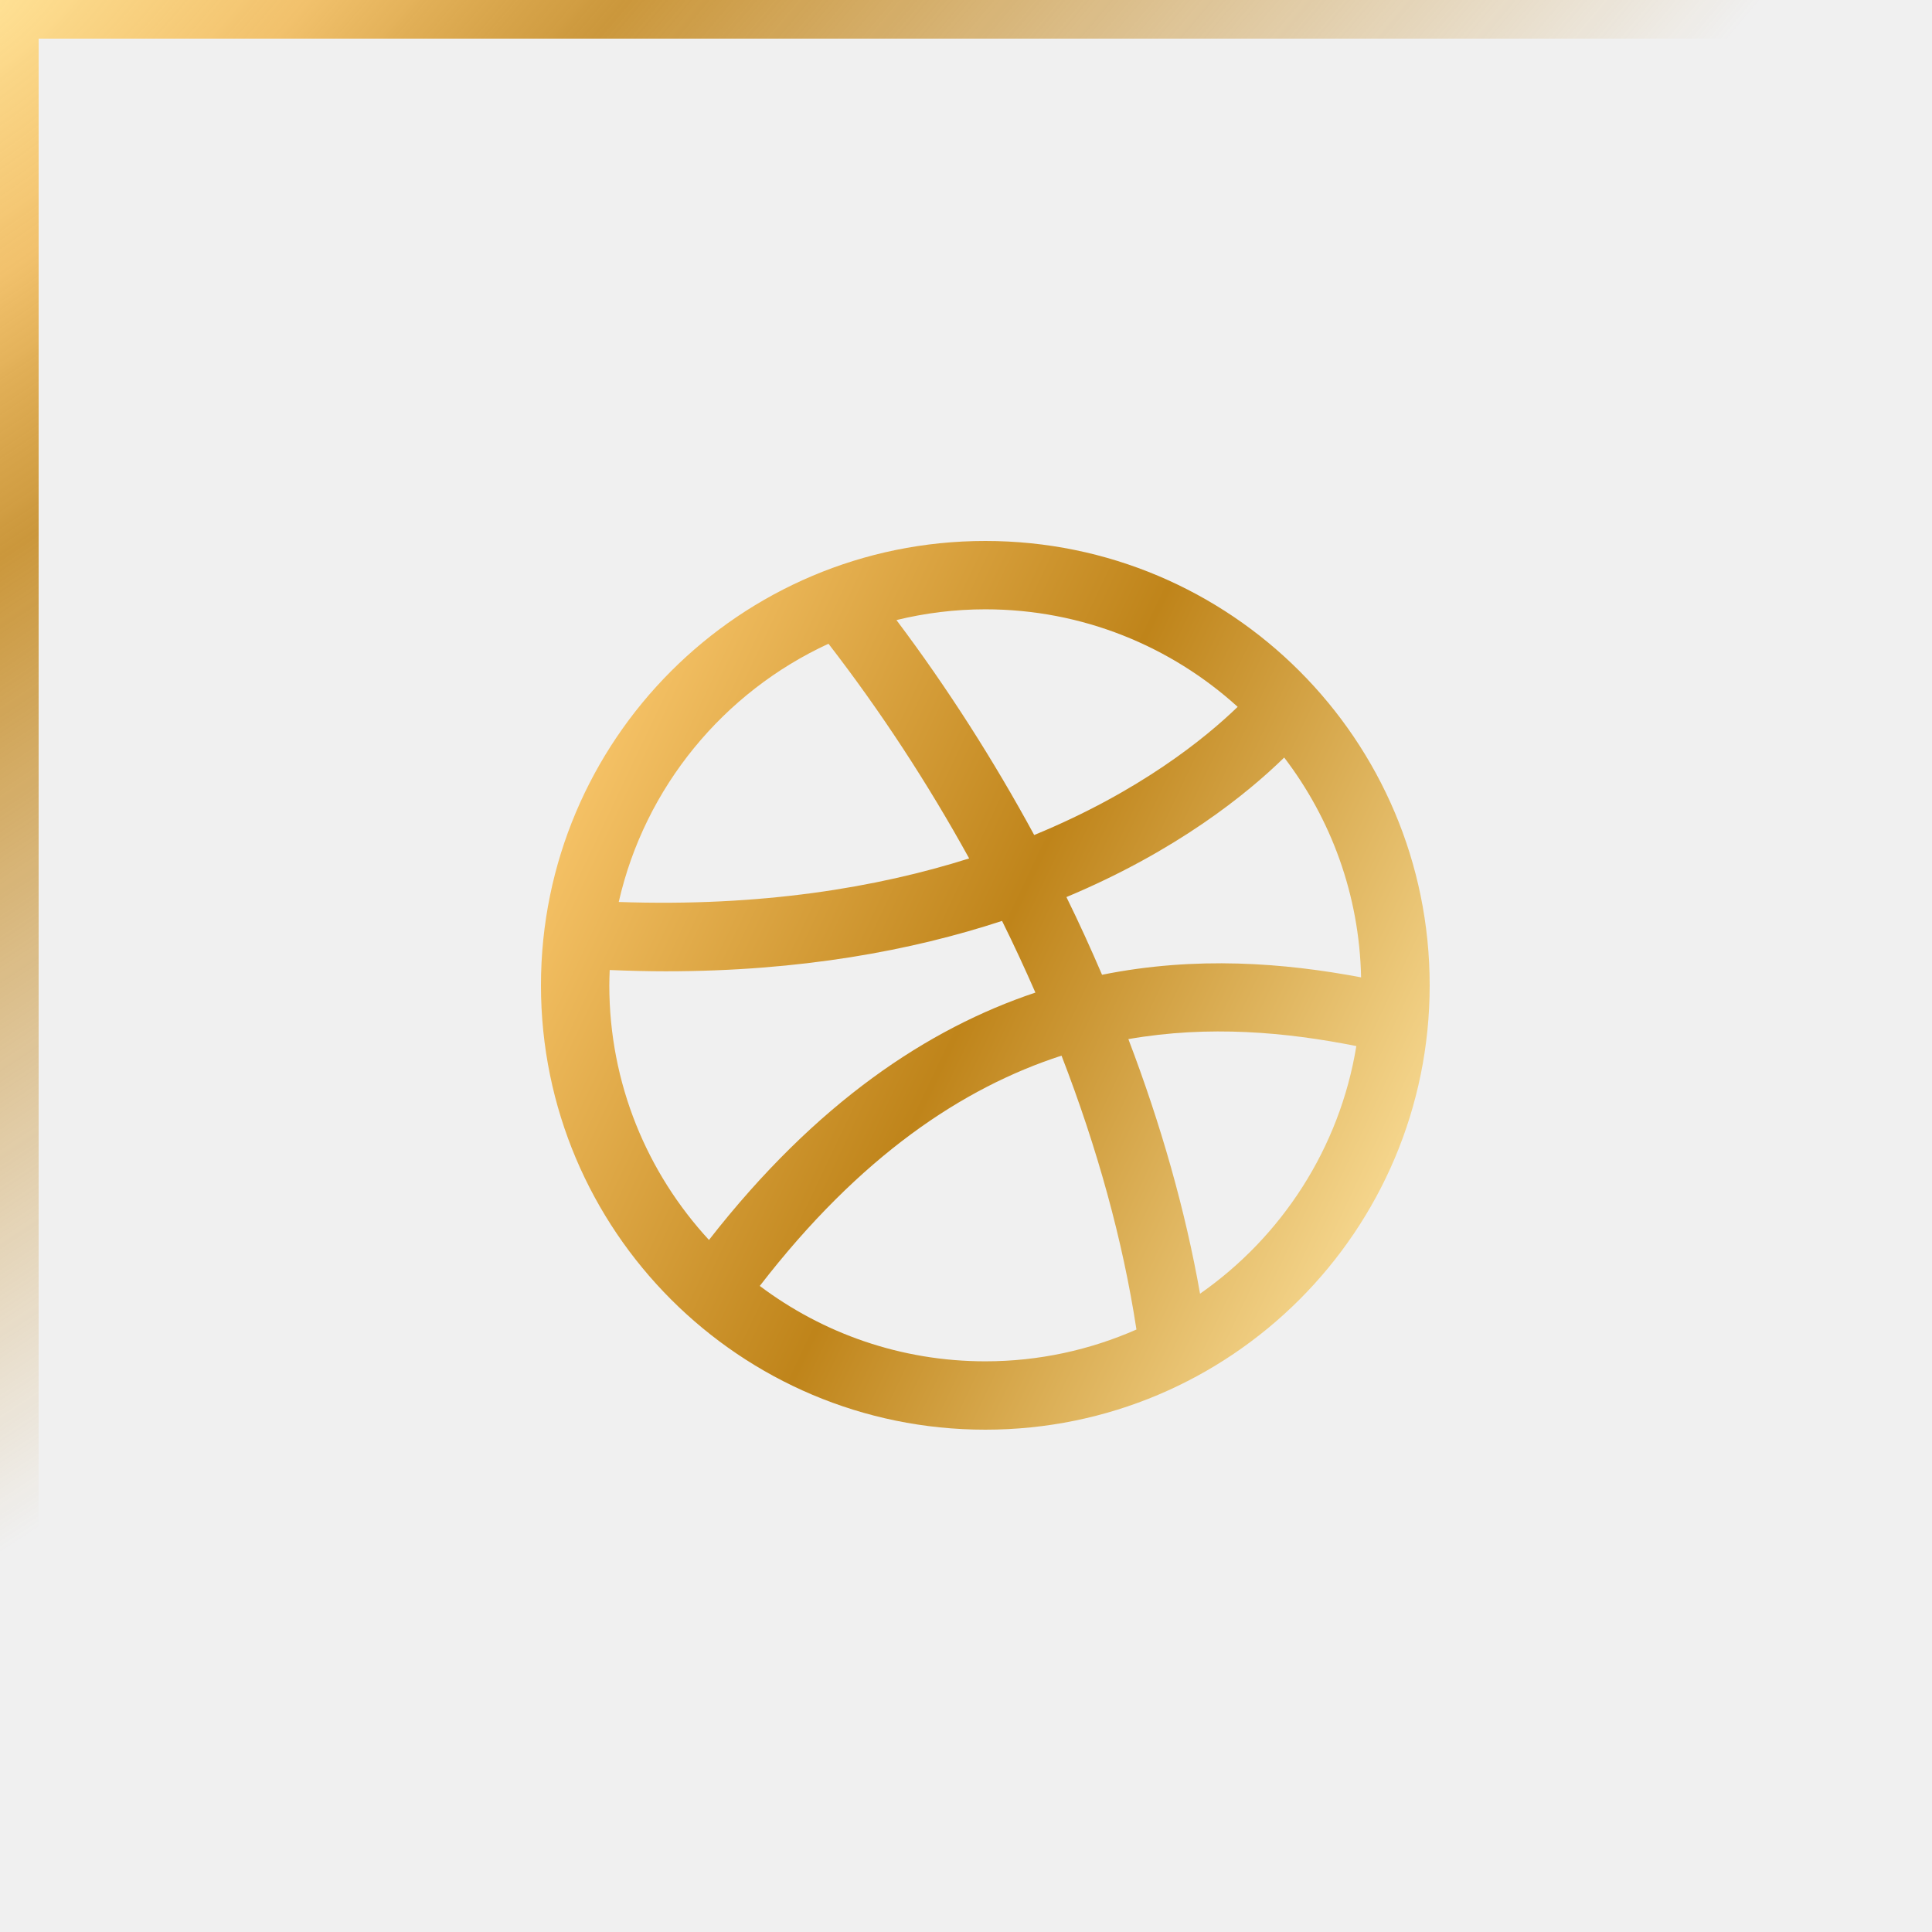
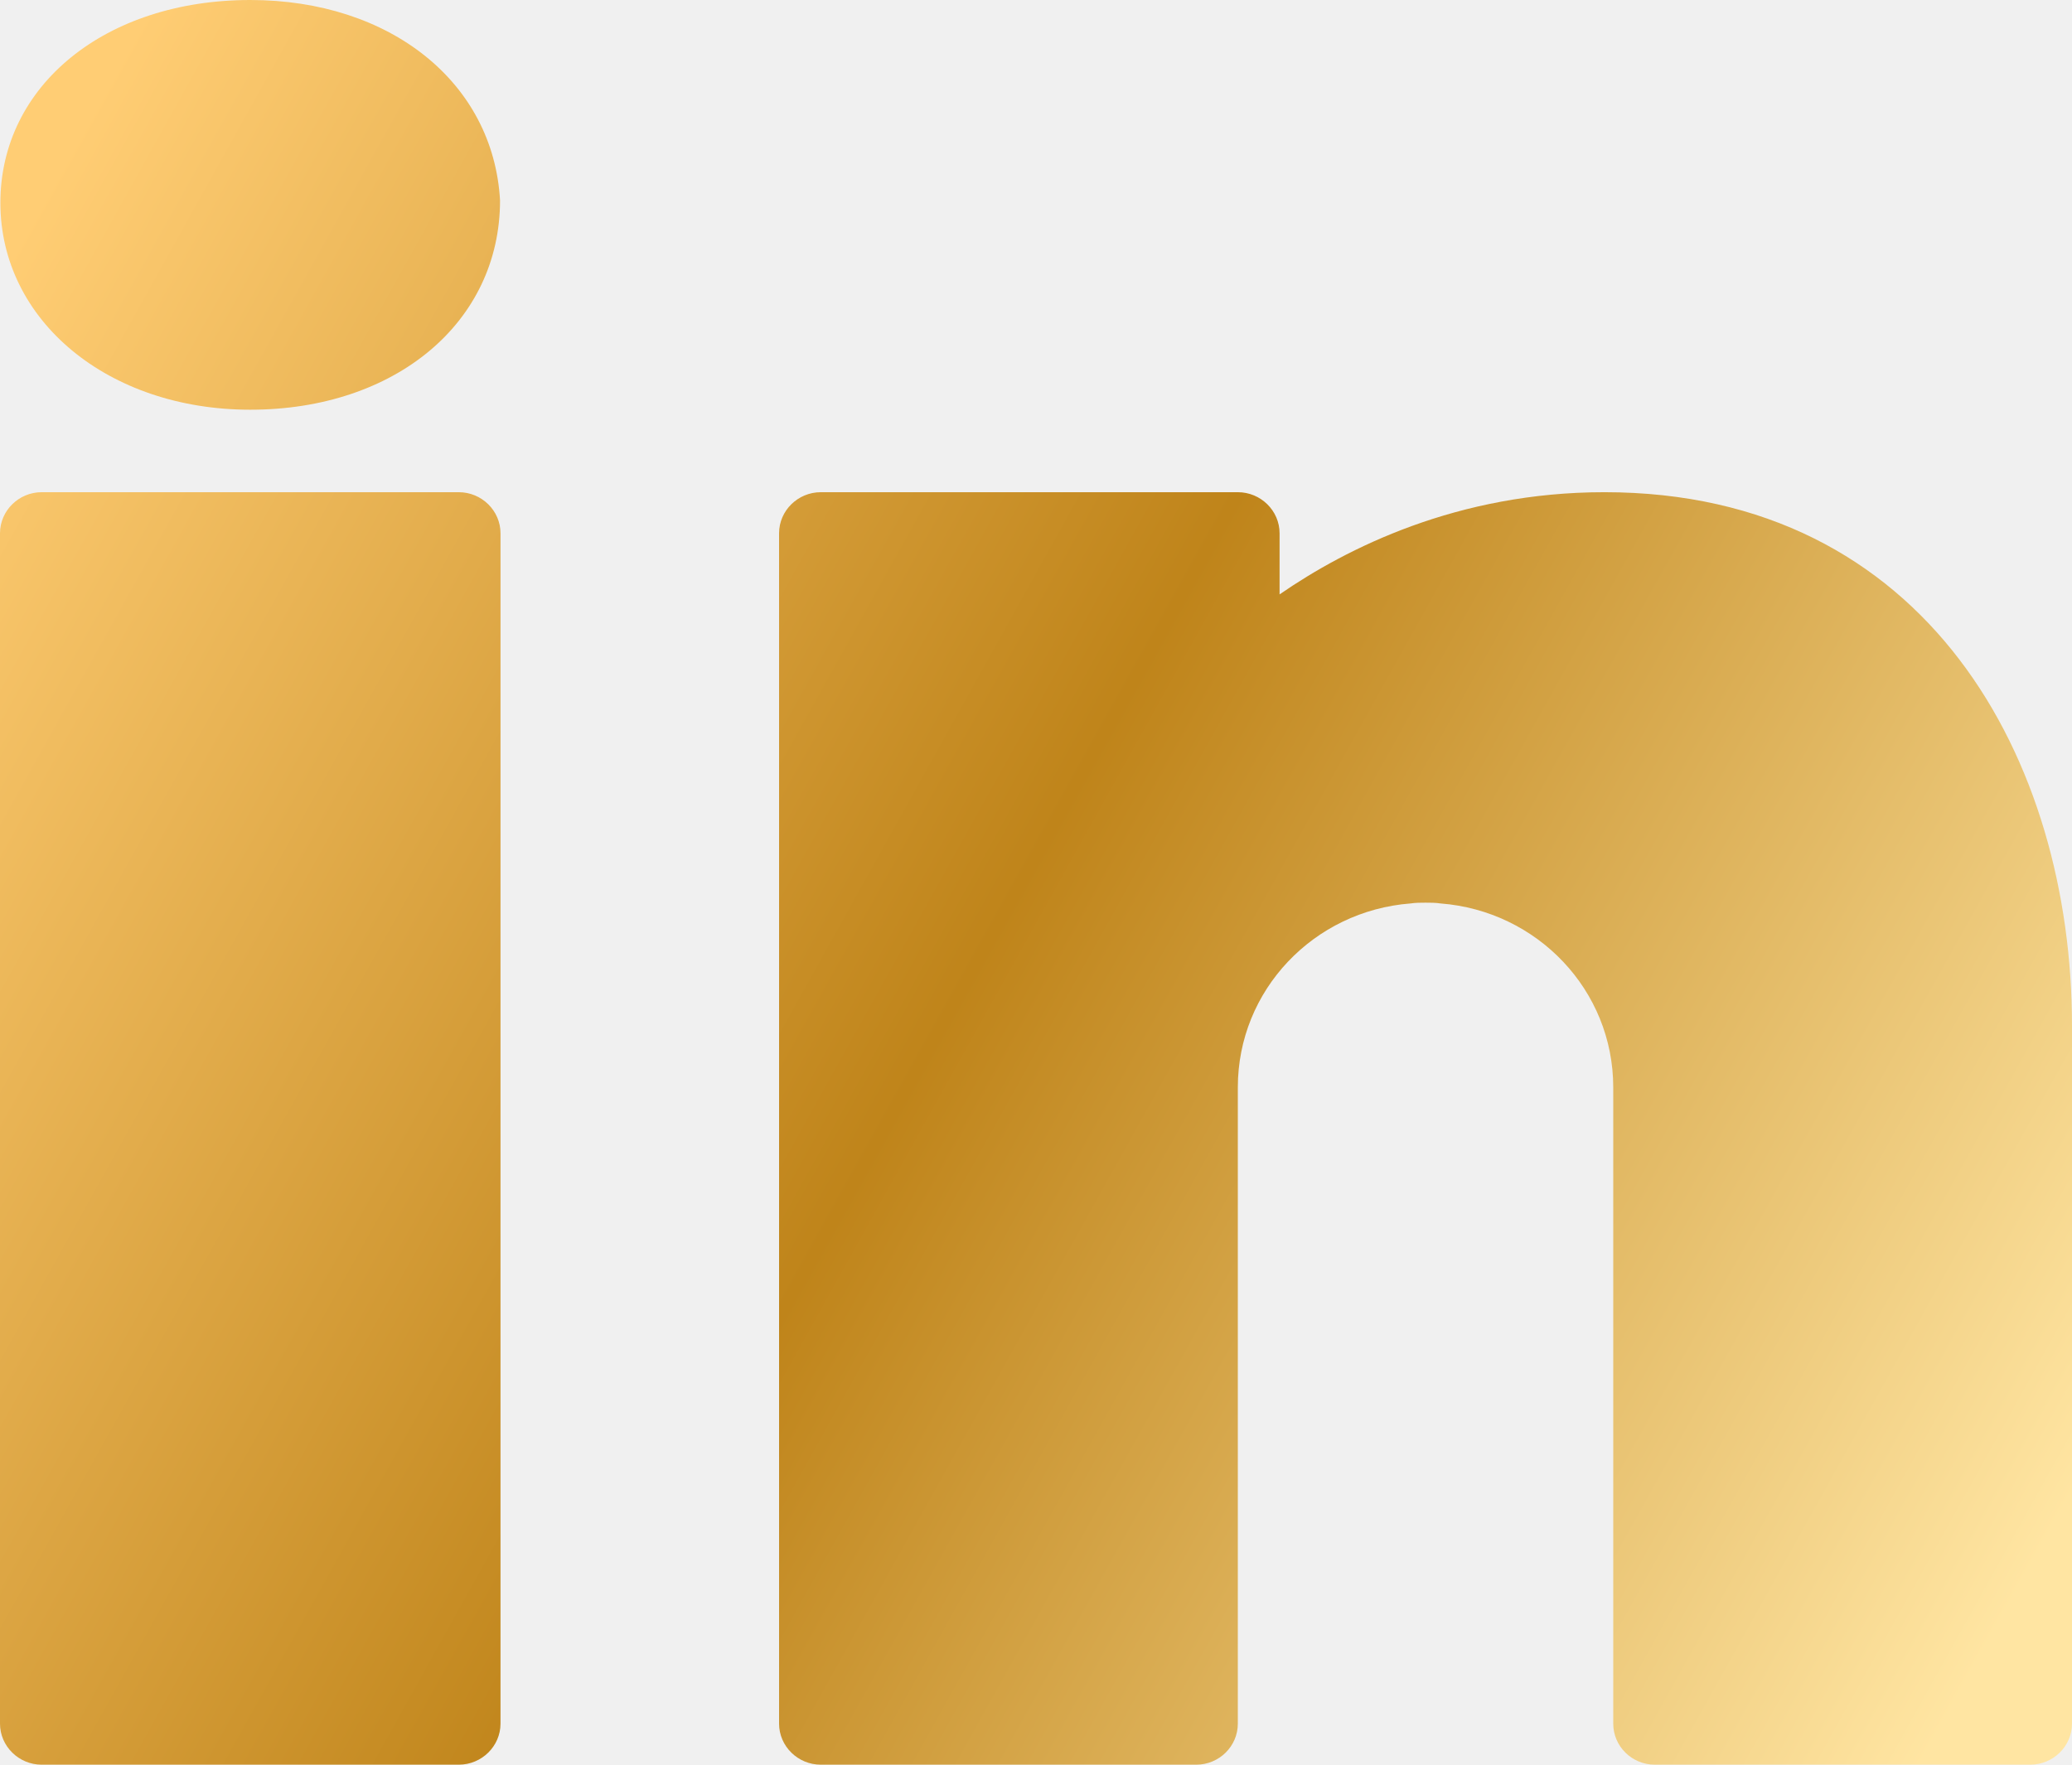
- <svg xmlns="http://www.w3.org/2000/svg" width="50" height="50" viewBox="0 0 50 50" fill="none">
-   <g clip-path="url(#clip0_326_291)">
-     <path d="M25.5 14C19.149 14 14 19.149 14 25.5C14 31.851 19.149 37 25.5 37C31.851 37 37 31.851 37 25.5C37 19.149 31.851 14 25.5 14ZM33.235 19.605C34.447 21.192 35.181 23.159 35.225 25.294C33.244 24.92 30.952 24.737 28.521 25.227C28.231 24.553 27.927 23.882 27.599 23.216C30.459 22.02 32.282 20.537 33.235 19.605ZM32.031 18.293C31.204 19.093 29.502 20.485 26.765 21.61C25.717 19.679 24.521 17.805 23.2 16.047C23.938 15.867 24.707 15.769 25.5 15.769C28.011 15.769 30.303 16.726 32.031 18.293ZM21.441 16.66C22.793 18.409 24.015 20.281 25.082 22.216C22.696 22.97 19.699 23.472 16.013 23.343C16.689 20.369 18.73 17.91 21.441 16.66ZM15.769 25.5C15.769 25.367 15.774 25.235 15.779 25.104C16.271 25.124 16.756 25.137 17.226 25.137C20.725 25.137 23.603 24.598 25.933 23.833C26.238 24.448 26.524 25.067 26.796 25.688C24.024 26.616 21.13 28.524 18.348 32.09C16.748 30.355 15.769 28.04 15.769 25.5ZM19.663 33.28C22.254 29.922 24.911 28.151 27.472 27.32C28.399 29.712 29.061 32.111 29.411 34.408C28.213 34.935 26.891 35.231 25.5 35.231C23.311 35.231 21.29 34.504 19.663 33.28ZM31.057 33.481C30.679 31.332 30.048 29.109 29.202 26.892C31.291 26.528 33.288 26.711 35.102 27.072C34.67 29.717 33.169 32.006 31.057 33.481Z" fill="url(#paint0_linear_326_291)" />
-     <rect x="0.5" y="0.5" width="49" height="49" stroke="url(#paint1_radial_326_291)" />
-   </g>
+ <svg xmlns="http://www.w3.org/2000/svg" width="27" height="23" viewBox="0 0 27 23" fill="none">
+   <path d="M3.261 0C1.375 0 0.005 1.113 0.005 2.643C0.005 4.178 1.408 5.34 3.261 5.34C5.147 5.34 6.516 4.206 6.516 2.611C6.429 1.076 5.087 0 3.261 0ZM0.543 6.415C0.245 6.415 0 6.656 0 6.95V22.465C0 22.759 0.245 23 0.543 23H5.978C6.277 23 6.522 22.759 6.522 22.465V6.95C6.522 6.656 6.277 6.415 5.978 6.415H0.543ZM10.696 6.415C10.397 6.415 10.152 6.656 10.152 6.95V22.465C10.152 22.759 10.397 23 10.696 23H15.587C15.887 23 16.13 22.76 16.13 22.465V14.44V14.306V14.172C16.13 12.905 17.12 11.872 18.381 11.775C18.446 11.765 18.511 11.765 18.576 11.765C18.641 11.765 18.706 11.765 18.771 11.775C20.032 11.872 21.022 12.905 21.022 14.172V22.465C21.022 22.76 21.265 23 21.565 23H26.456C26.755 23 27 22.759 27 22.465V13.37C27 9.908 25.114 6.415 20.907 6.415C18.994 6.415 17.549 7.143 16.674 7.747V6.95C16.674 6.656 16.429 6.415 16.13 6.415H10.696Z" fill="url(#paint0_linear_326_290)" />
  <defs>
-     <linearGradient id="paint0_linear_326_291" x1="35.985" y1="35.647" x2="11.023" y2="23.802" gradientUnits="userSpaceOnUse">
+     <linearGradient id="paint0_linear_326_290" x1="25.809" y1="21.647" x2="-1.591" y2="6.384" gradientUnits="userSpaceOnUse">
      <stop stop-color="#FFE5A2" />
      <stop offset="0.505" stop-color="#BF841A" />
      <stop offset="1" stop-color="#FFCD74" />
    </linearGradient>
-     <radialGradient id="paint1_radial_326_291" cx="0" cy="0" r="1" gradientUnits="userSpaceOnUse" gradientTransform="rotate(50.7106) scale(32.3015 82.1945)">
-       <stop stop-color="#FFE195" />
-       <stop offset="0.177" stop-color="#F2BB5A" stop-opacity="0.877" />
-       <stop offset="0.359" stop-color="#BF7A00" stop-opacity="0.75" />
-       <stop offset="1" stop-color="#BF7A00" stop-opacity="0" />
-       <stop offset="1" stop-color="#0F1218" stop-opacity="0" />
-     </radialGradient>
-     <clipPath id="clip0_326_291">
-       <rect width="50" height="50" fill="white" />
-     </clipPath>
  </defs>
</svg>
